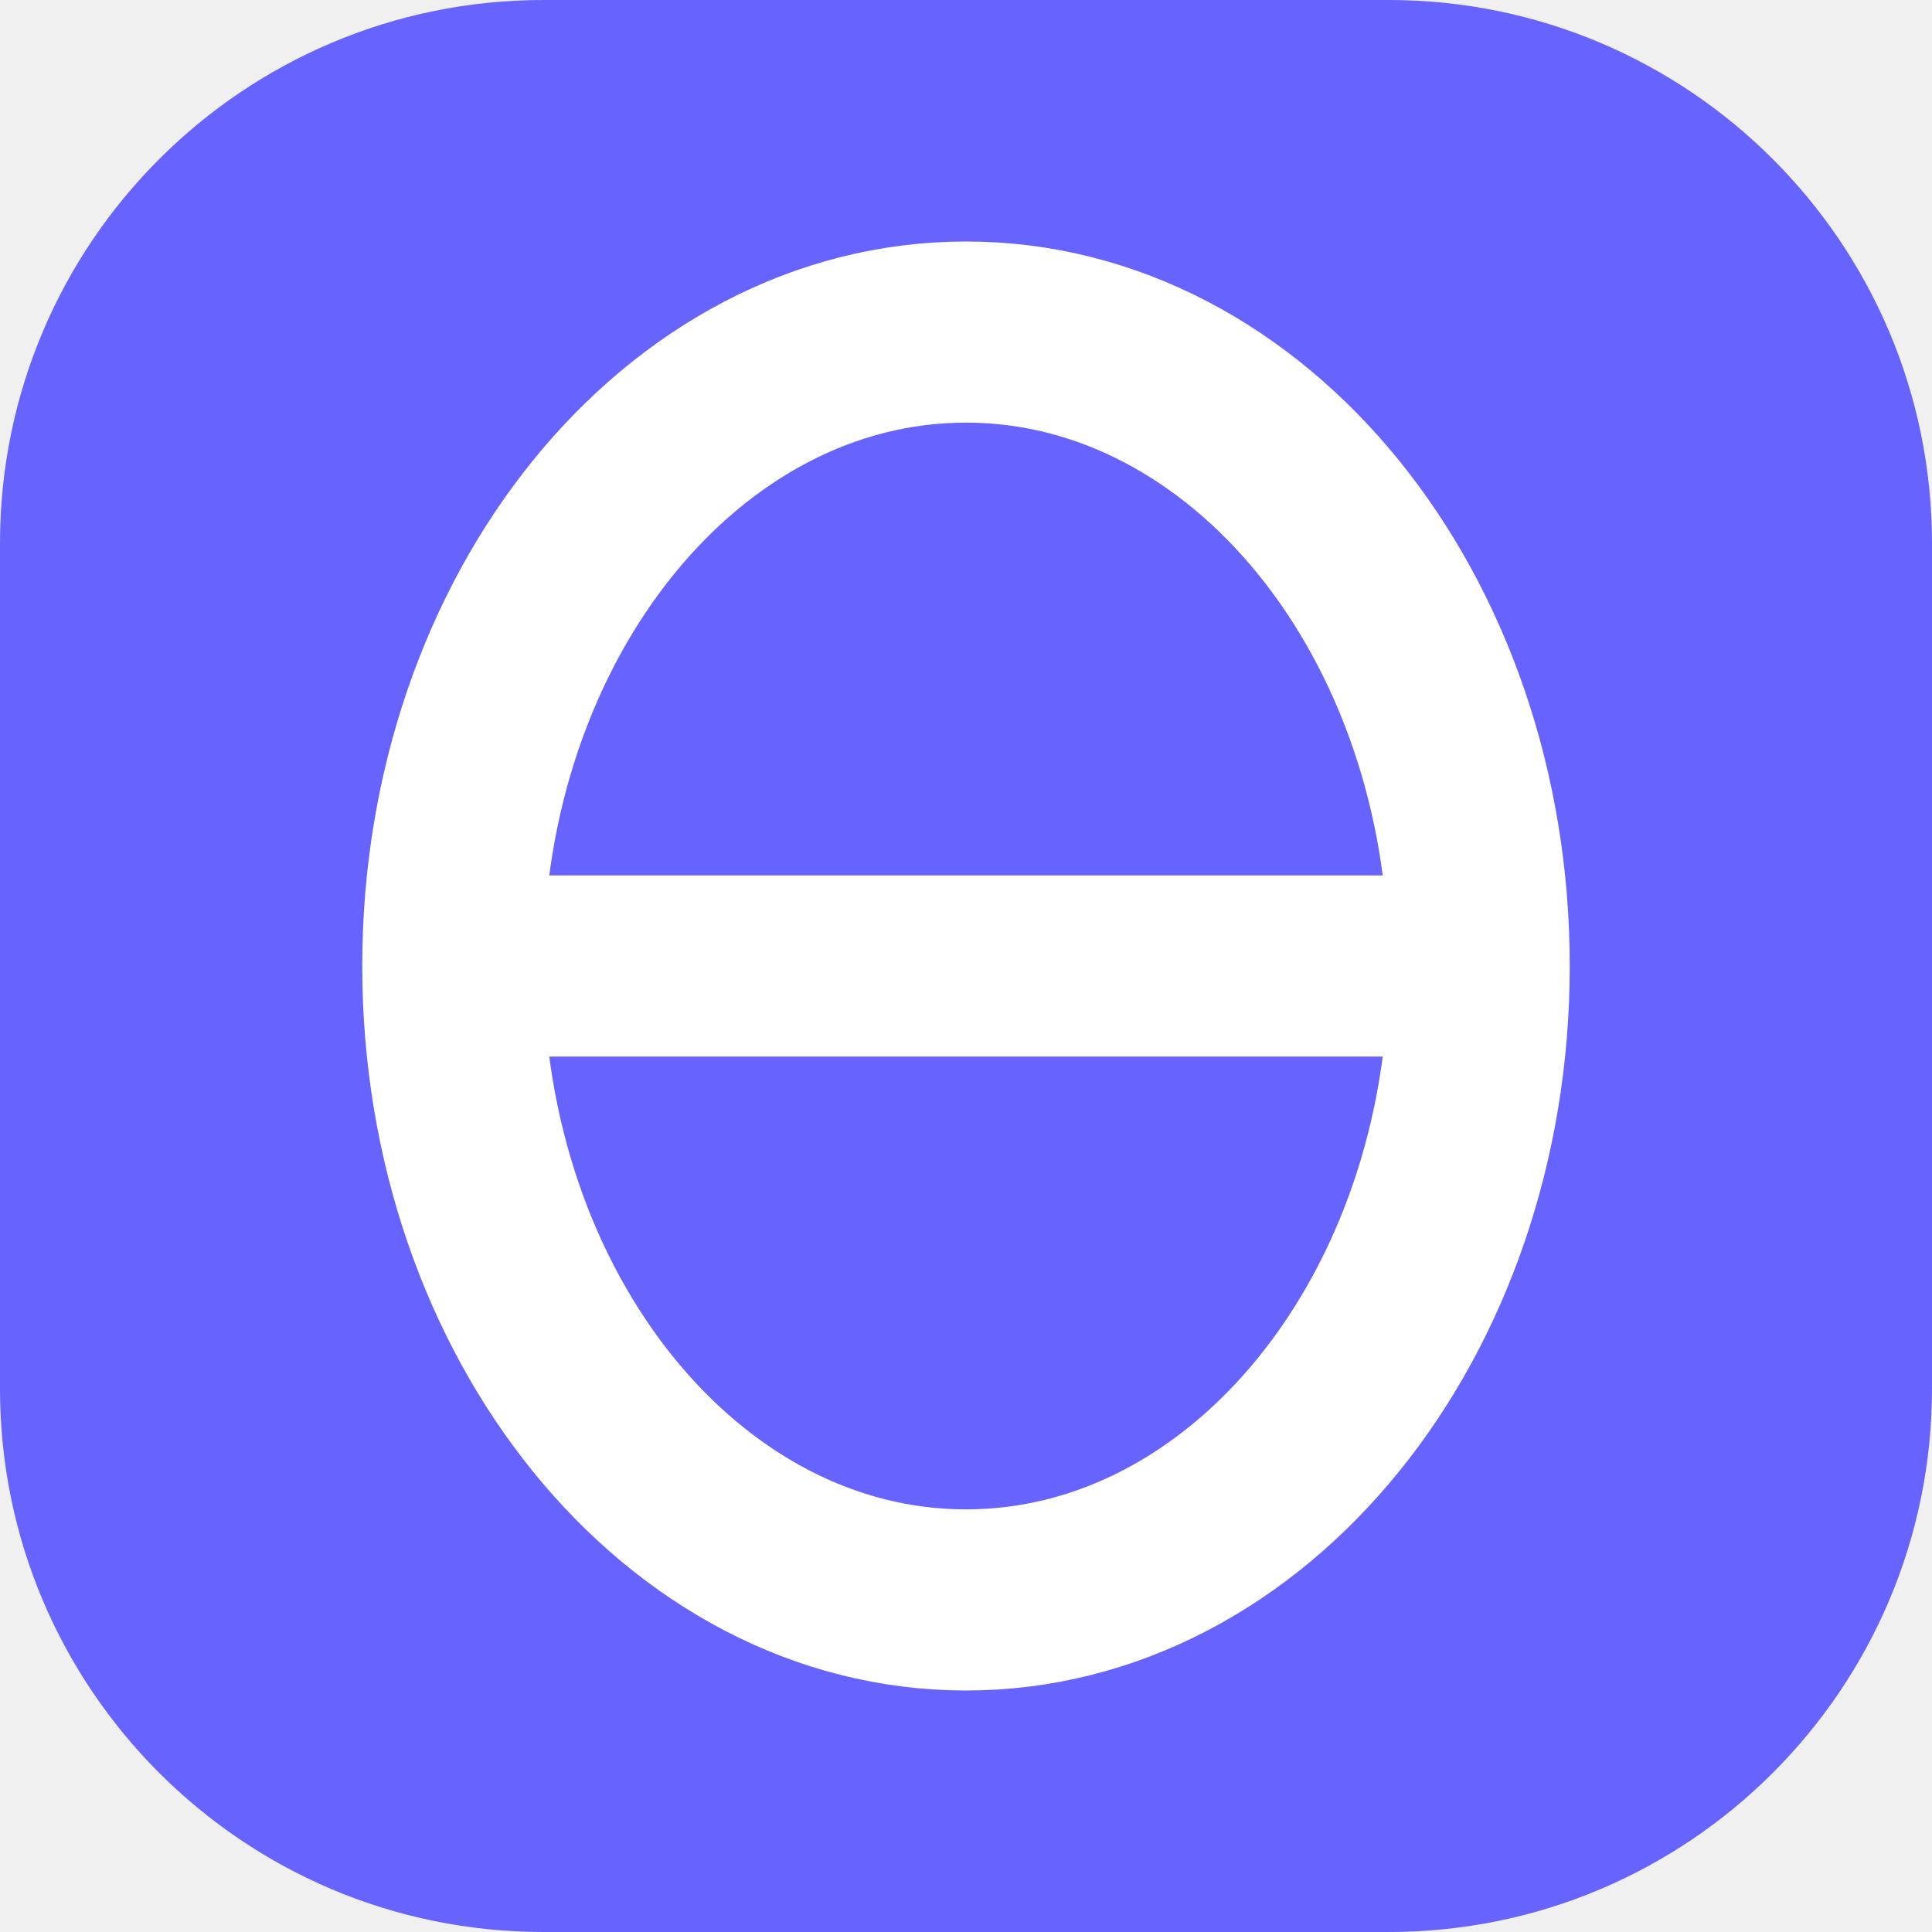
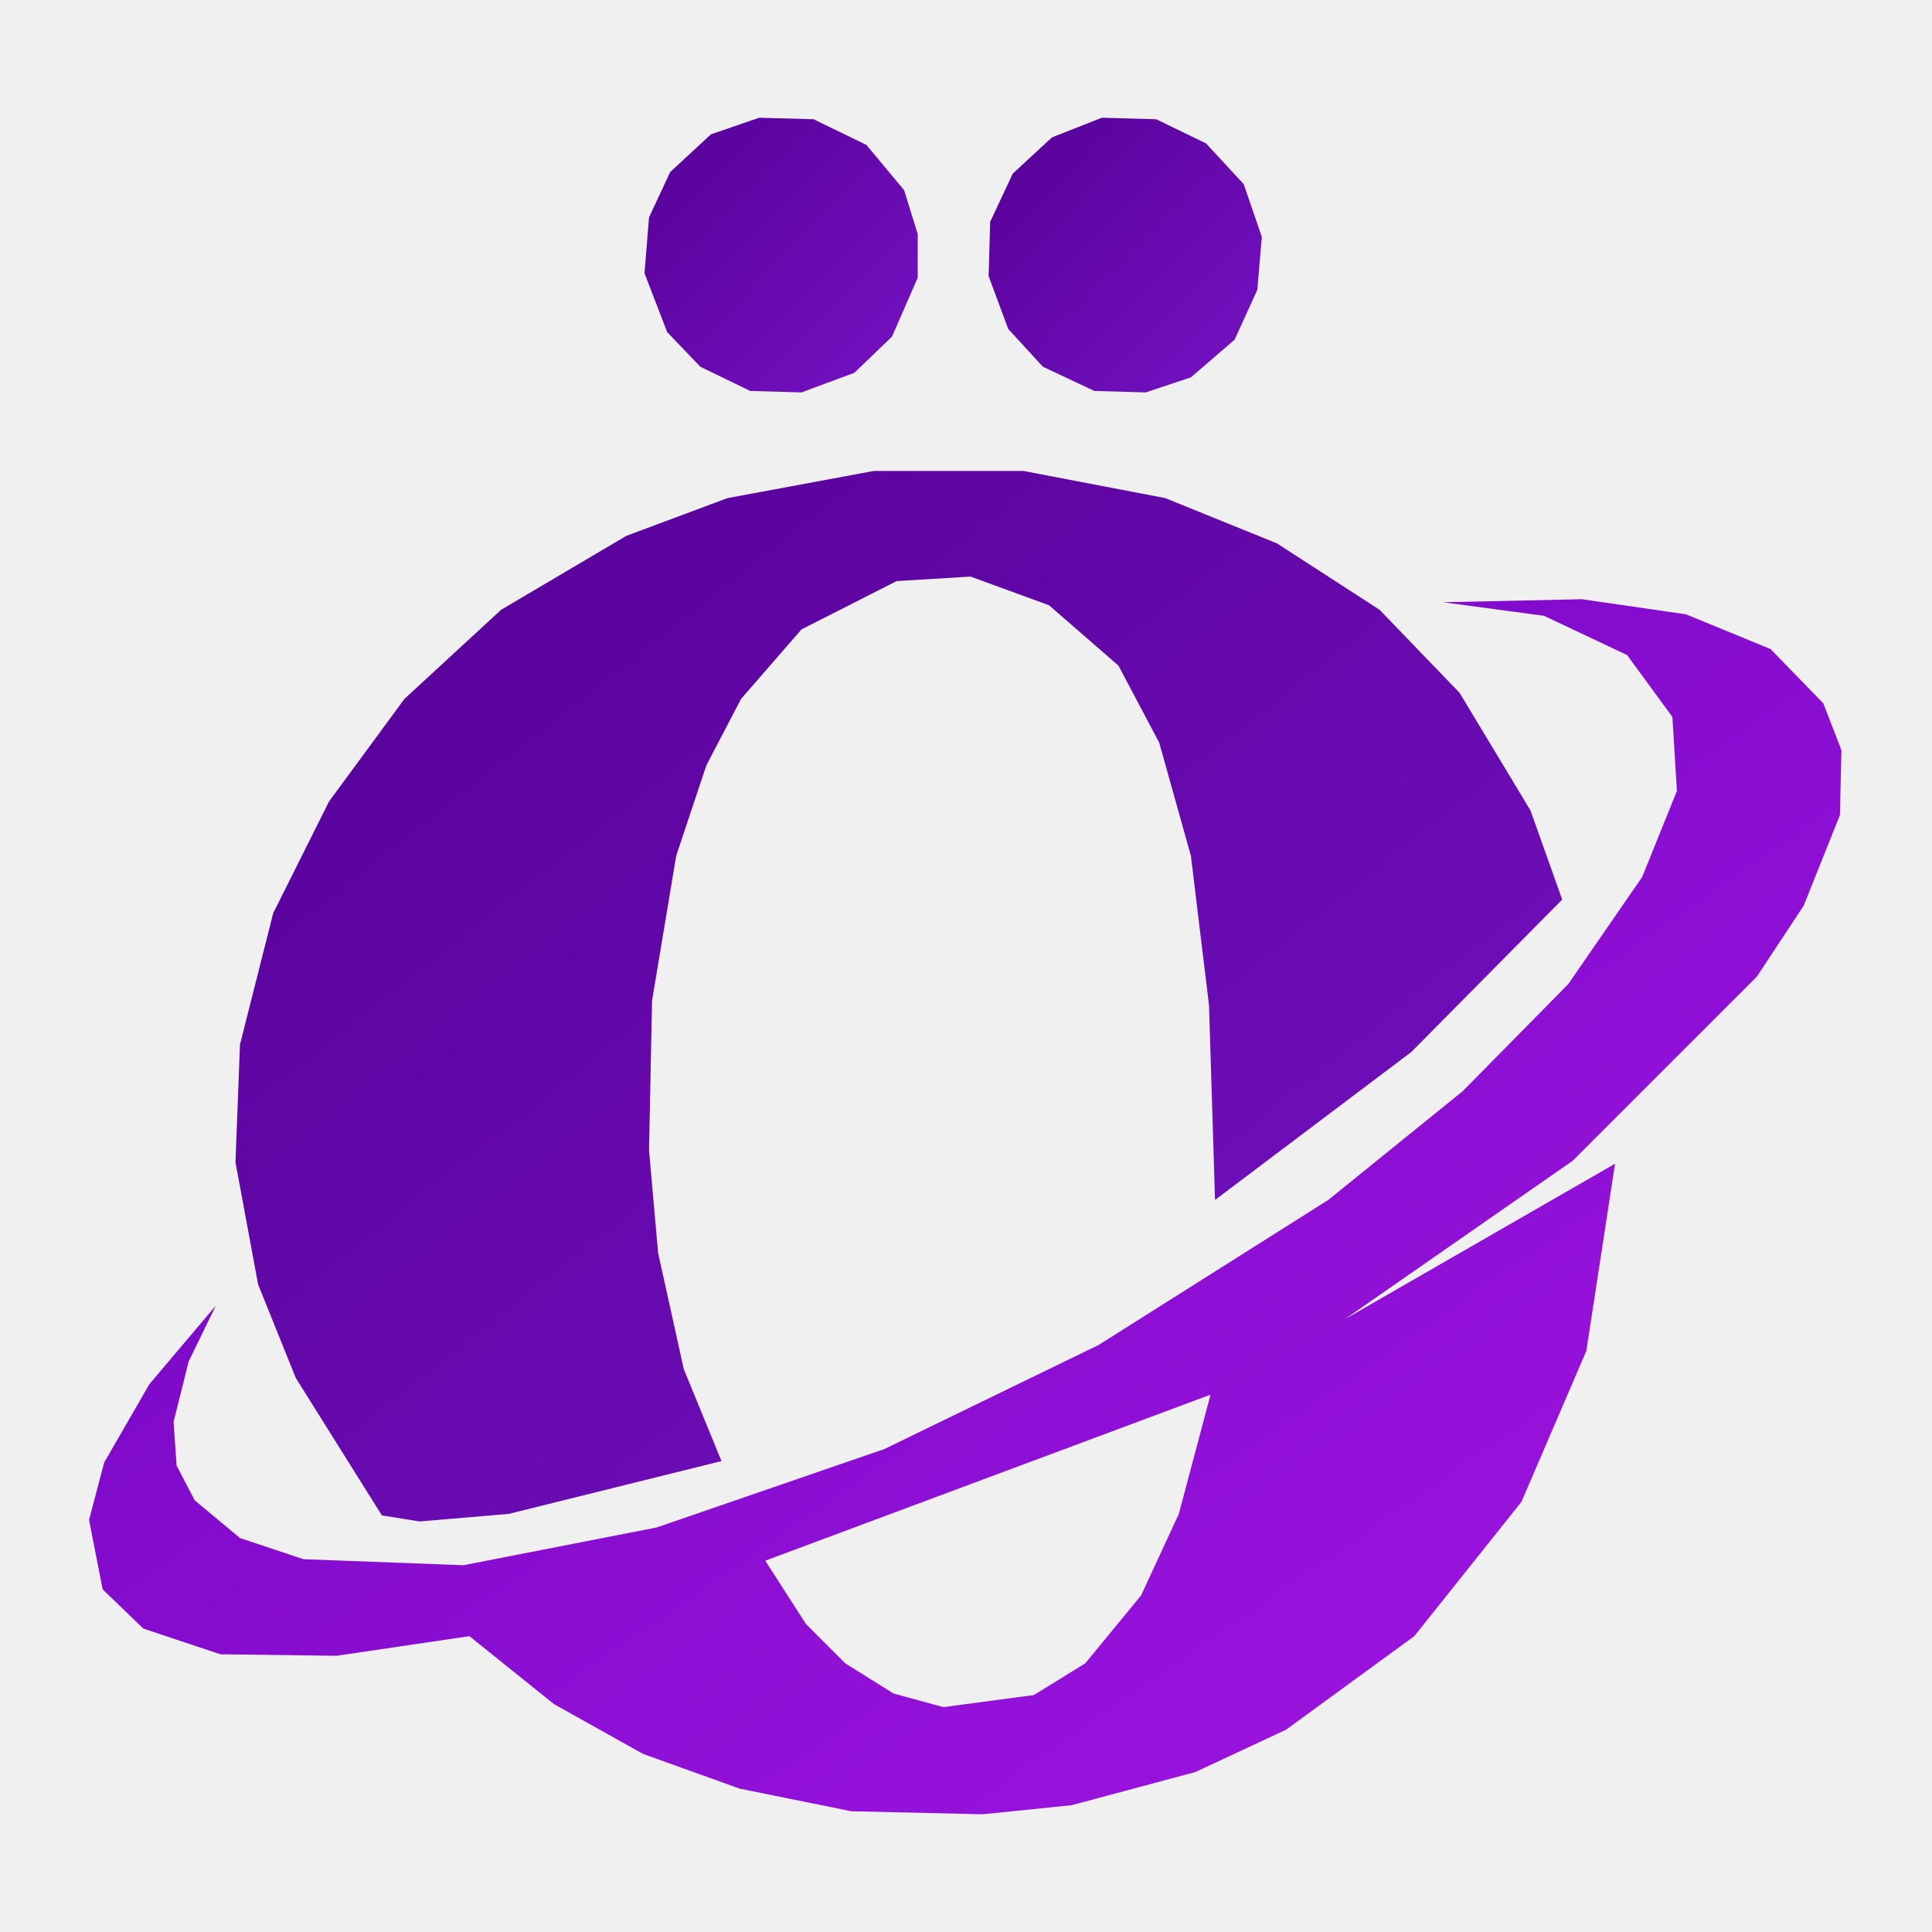
- <svg xmlns="http://www.w3.org/2000/svg" viewBox="0 0 64 64">
-   <rect width="64" height="64" rx="18" fill="#6663ff" />
-   <ellipse cx="32" cy="32" rx="17" ry="21" fill="none" stroke="white" stroke-width="6" />
-   <path d="M16 32h32" stroke="white" stroke-width="6" />
+ <svg xmlns="http://www.w3.org/2000/svg" viewBox="0 0 128 128">
+   <defs>
+     <linearGradient id="main" x1="0" y1="0" x2="1" y2="1">
+       <stop stop-color="#550095" />
+       <stop offset="1" stop-color="#7612c5" />
+     </linearGradient>
+     <linearGradient id="orbit" x1="0" x2="1" y1="0" y2="1">
+       <stop stop-color="#6e04bd" />
+       <stop offset="1" stop-color="#a216e4" />
+     </linearGradient>
+   </defs>
+   <path fill-rule="evenodd" fill="url(#main)" d="M96.7 45.9 L91.4 40.4 L84.6 36.0 L77.2 33.0 L67.8 31.2 L57.9 31.2 L48.2 33.0 L41.5 35.5 L33.2 40.4 L26.8 46.3 L21.8 53.1 L18.1 60.5 L15.9 69.2 L15.6 77.0 L17.1 85.1 L19.6 91.3 L25.3 100.4 L27.8 100.8 L33.7 100.3 L47.8 96.8 L45.3 90.7 L43.6 83.0 L43.0 76.2 L43.2 66.3 L44.8 56.7 L46.8 50.7 L49.1 46.3 L53.1 41.7 L59.4 38.5 L64.3 38.2 L69.5 40.1 L74.1 44.1 L76.8 49.2 L78.9 56.7 L80.1 66.6 L80.5 79.5 L93.5 69.7 L103.5 59.6 L101.4 53.7 Z" />
+   <path fill-rule="evenodd" fill="url(#orbit)" d="M120.8 46.6 L117.3 43.0 L111.7 40.7 L104.8 39.7 L95.6 39.9 L102.3 40.8 L107.8 43.4 L110.8 47.5 L111.1 52.4 L108.8 58.1 L103.9 65.2 L96.9 72.3 L88.0 79.5 L72.8 89.1 L58.6 96.0 L43.5 101.2 L30.7 103.7 L20.1 103.3 L15.9 101.9 L12.9 99.4 L11.7 97.1 L11.5 94.2 L12.5 90.2 L14.3 86.5 L9.9 91.7 L6.9 96.9 L5.9 100.7 L6.8 105.3 L9.5 107.9 L14.6 109.6 L22.3 109.7 L31.1 108.4 L36.7 112.9 L42.6 116.2 L49.0 118.5 L56.4 120.0 L65.1 120.2 L71.0 119.6 L79.2 117.4 L85.2 114.6 L93.7 108.4 L100.8 99.5 L105.1 89.5 L107.0 77.1 L89.1 87.4 L104.2 76.9 L116.4 64.7 L119.5 60.0 L121.9 54.0 L122.0 49.7 Z M80.2 92.4 L78.1 100.3 L75.6 105.7 L71.9 110.2 L68.5 112.3 L62.5 113.1 L59.2 112.2 L56.0 110.2 L53.4 107.6 L50.7 103.4 Z" />
+   <path fill-rule="evenodd" fill="url(#main)" d="M50.3 7.8 L47.1 8.9 L44.4 11.4 L43.0 14.4 L42.7 18.1 L44.2 22.0 L46.4 24.3 L49.7 25.9 L53.1 26.0 L56.6 24.7 L59.1 22.3 L60.8 18.4 L60.8 15.5 L59.9 12.6 L57.4 9.6 L53.9 7.9 Z" />
+   <path fill-rule="evenodd" fill="url(#main)" d="M73.0 7.8 L69.7 9.1 L67.1 11.5 L65.6 14.7 L65.5 18.3 L66.8 21.8 L69.1 24.3 L72.5 25.9 L75.9 26.0 L78.9 25.0 L81.8 22.5 L83.3 19.2 L83.6 15.7 L82.4 12.2 L79.9 9.5 L76.6 7.9 Z" />
</svg>
